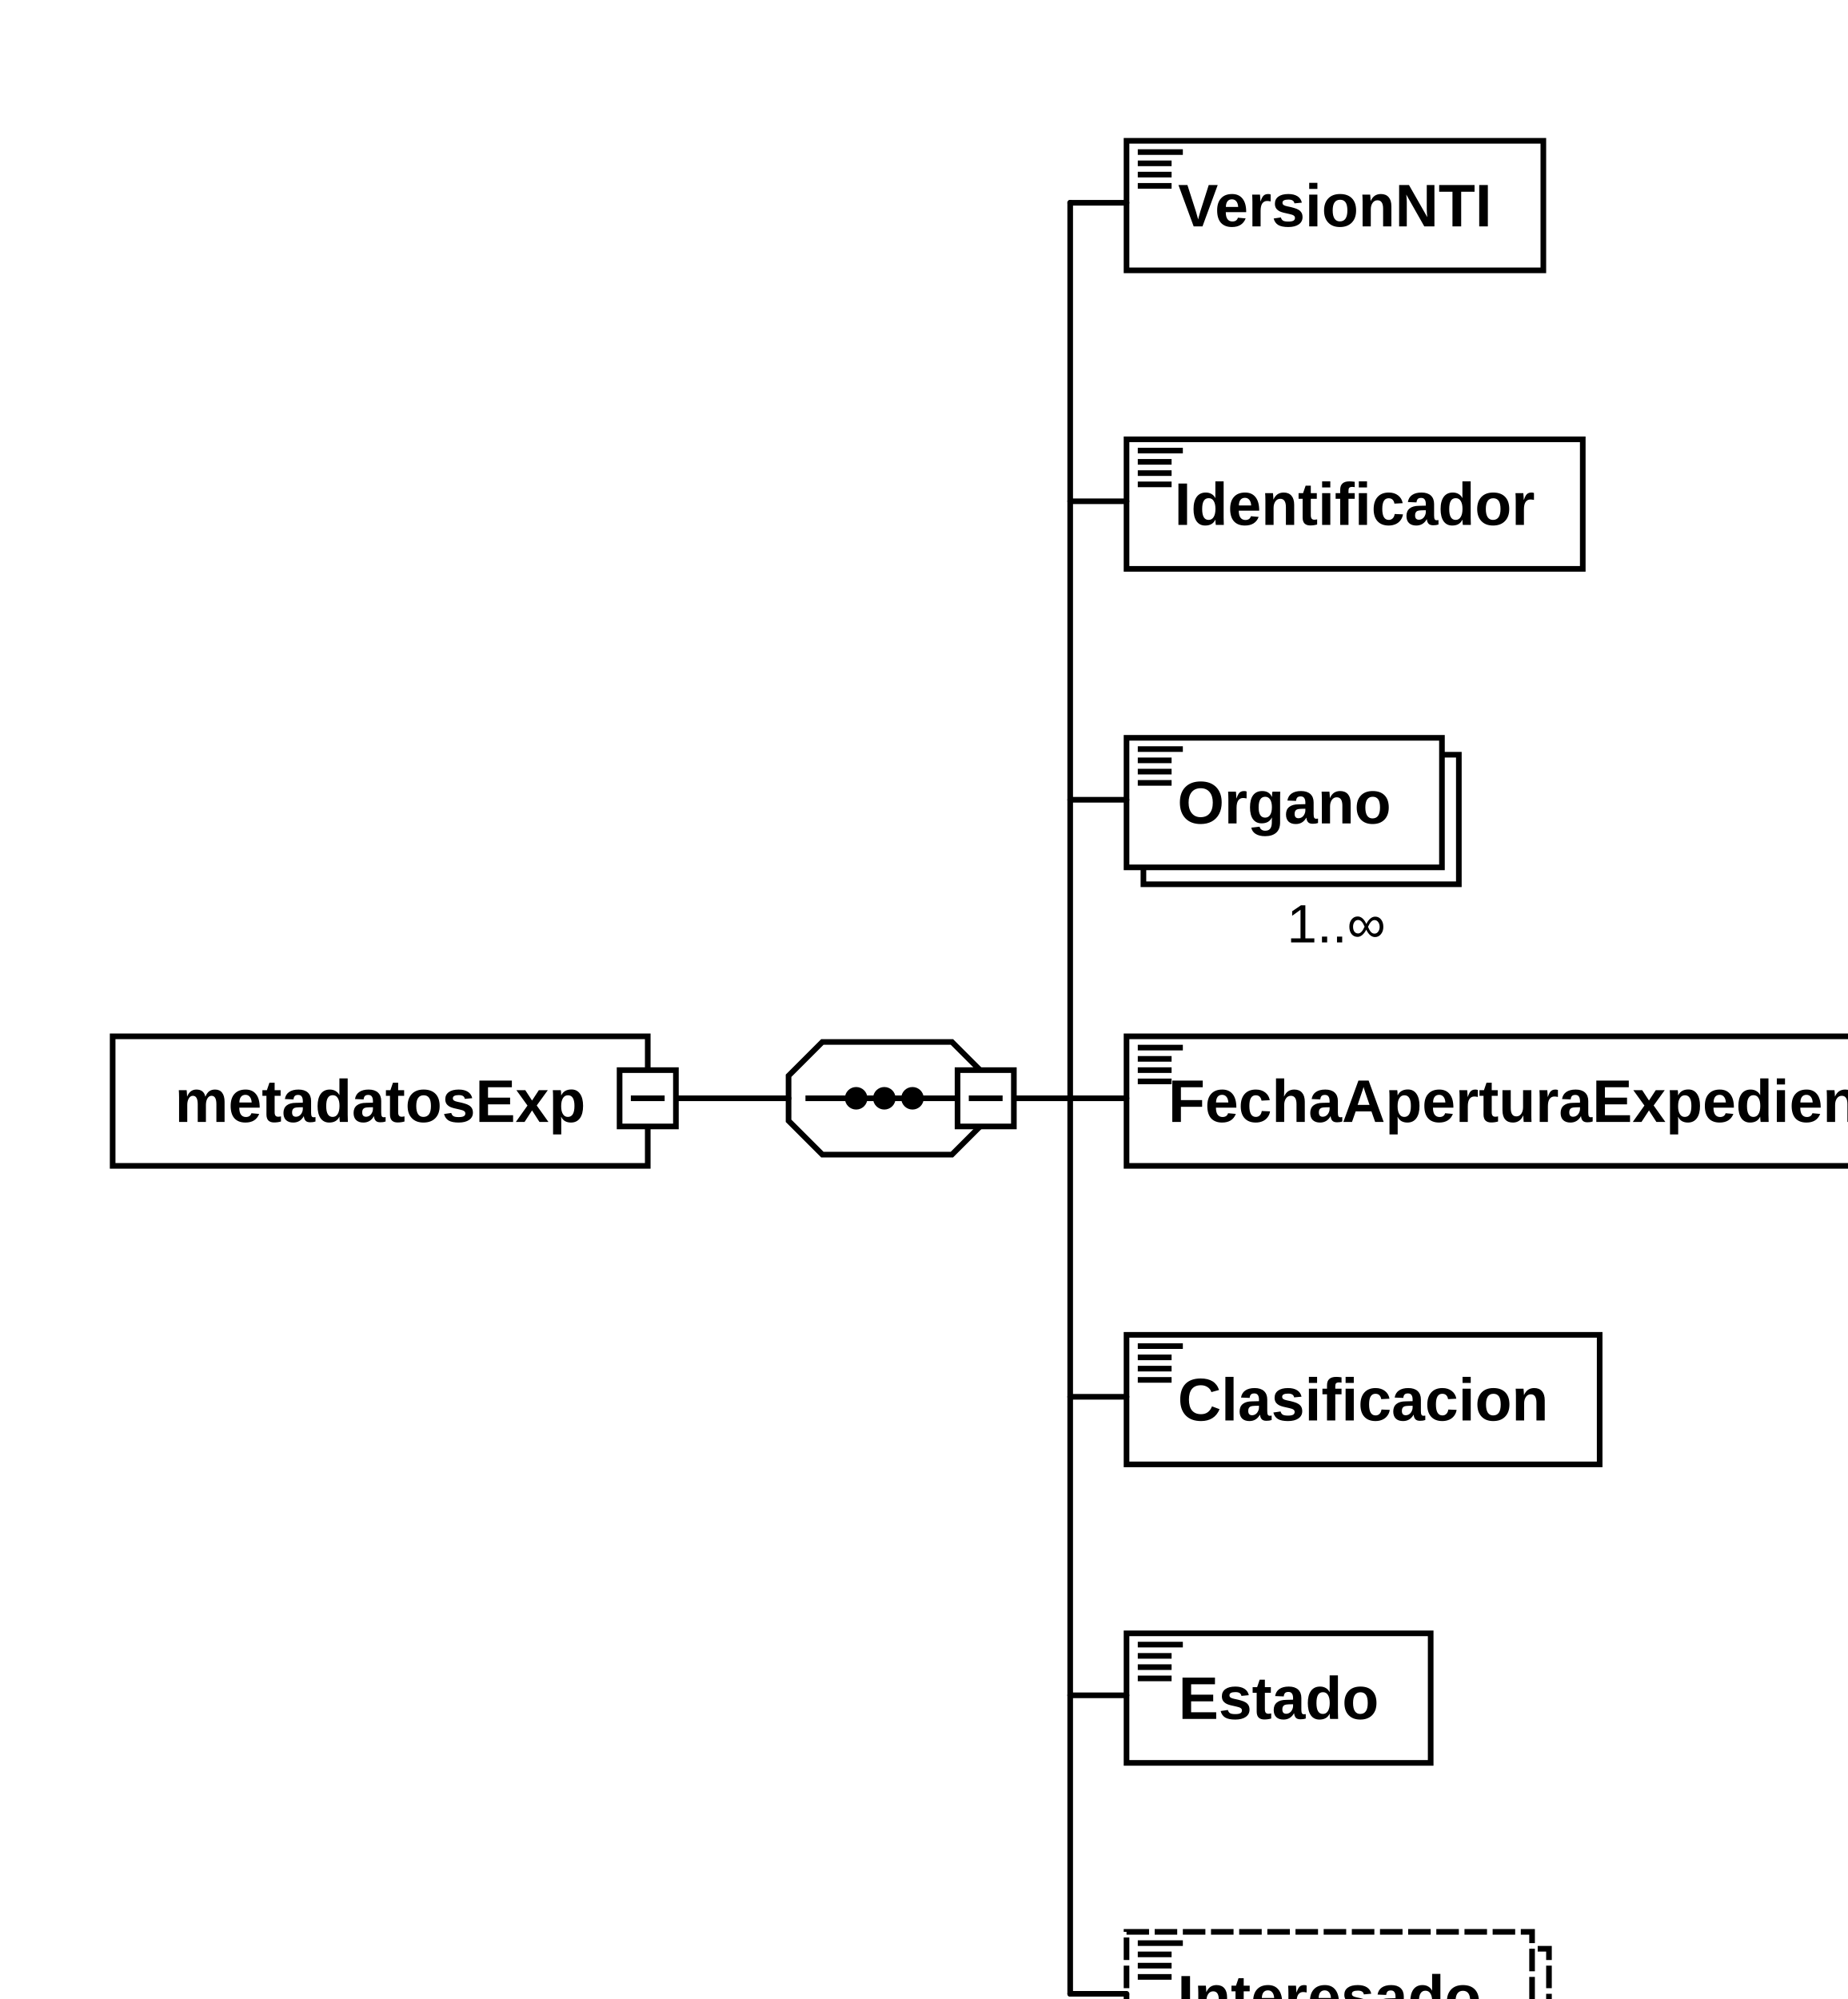
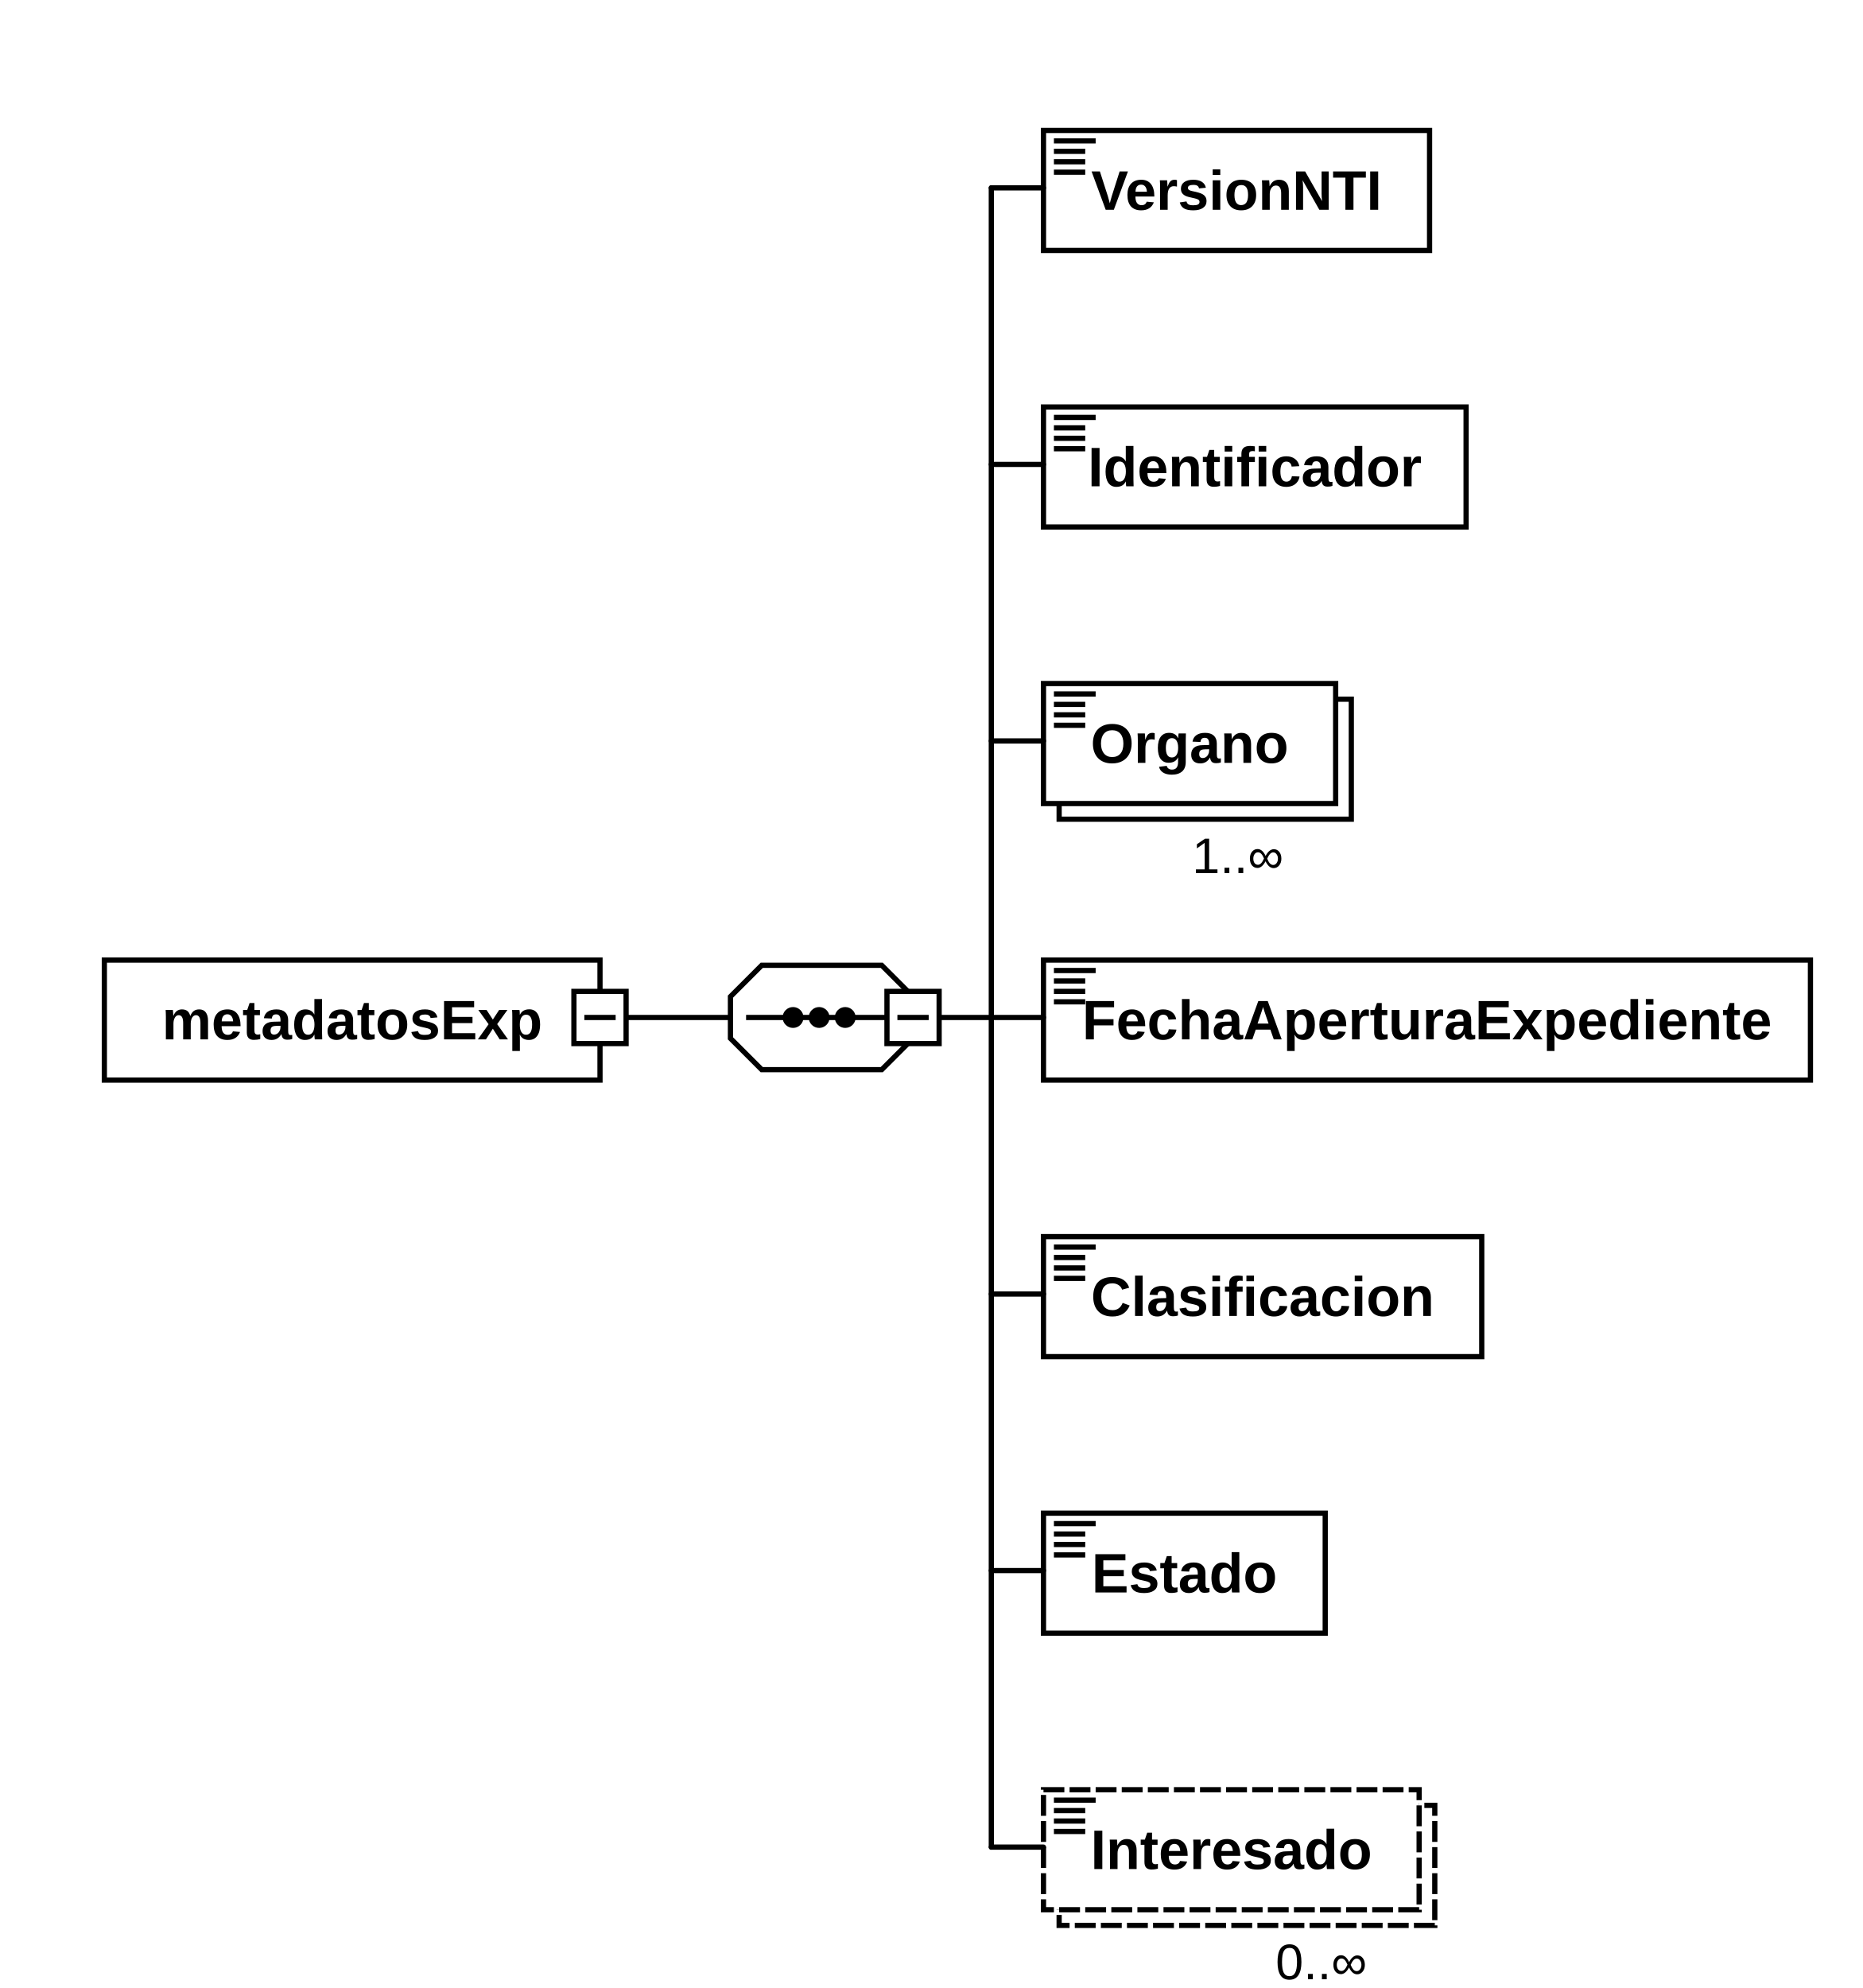
- <svg xmlns="http://www.w3.org/2000/svg" width="100%" height="100%" version="1.1">
+ <svg xmlns="http://www.w3.org/2000/svg" width="357" height="381" version="1.1">
  <rect x="200" y="25" width="74" height="23" style="fill:rgb(255,255,255);stroke:rgb(0,0,0);stroke-width:1" />
  <text x="237" y="36.5" style="font-family:Arimo;font-size:8pt;fill:rgb(0,0,0);font-weight:bold;text-anchor:middle;dominant-baseline:central">VersionNTI</text>
  <line x1="202" y1="27" x2="210" y2="27" style="stroke:rgb(0,0,0);stroke-width:1" />
  <line x1="202" y1="29" x2="208" y2="29" style="stroke:rgb(0,0,0);stroke-width:1" />
  <line x1="202" y1="31" x2="208" y2="31" style="stroke:rgb(0,0,0);stroke-width:1" />
  <line x1="202" y1="33" x2="208" y2="33" style="stroke:rgb(0,0,0);stroke-width:1" />
  <rect x="200" y="78" width="81" height="23" style="fill:rgb(255,255,255);stroke:rgb(0,0,0);stroke-width:1" />
  <text x="240.5" y="89.5" style="font-family:Arimo;font-size:8pt;fill:rgb(0,0,0);font-weight:bold;text-anchor:middle;dominant-baseline:central">Identificador</text>
  <line x1="202" y1="80" x2="210" y2="80" style="stroke:rgb(0,0,0);stroke-width:1" />
  <line x1="202" y1="82" x2="208" y2="82" style="stroke:rgb(0,0,0);stroke-width:1" />
  <line x1="202" y1="84" x2="208" y2="84" style="stroke:rgb(0,0,0);stroke-width:1" />
  <line x1="202" y1="86" x2="208" y2="86" style="stroke:rgb(0,0,0);stroke-width:1" />
  <rect x="203" y="134" width="56" height="23" style="fill:rgb(255,255,255);stroke:rgb(0,0,0);stroke-width:1" />
  <rect x="200" y="131" width="56" height="23" style="fill:rgb(255,255,255);stroke:rgb(0,0,0);stroke-width:1" />
  <text x="228" y="142.5" style="font-family:Arimo;font-size:8pt;fill:rgb(0,0,0);font-weight:bold;text-anchor:middle;dominant-baseline:central">Organo</text>
  <text x="246" y="164" style="font-family:Arimo;font-size:7.2pt;fill:rgb(0,0,0);text-anchor:end;dominant-baseline:central">1..∞</text>
  <line x1="202" y1="133" x2="210" y2="133" style="stroke:rgb(0,0,0);stroke-width:1" />
  <line x1="202" y1="135" x2="208" y2="135" style="stroke:rgb(0,0,0);stroke-width:1" />
  <line x1="202" y1="137" x2="208" y2="137" style="stroke:rgb(0,0,0);stroke-width:1" />
  <line x1="202" y1="139" x2="208" y2="139" style="stroke:rgb(0,0,0);stroke-width:1" />
  <rect x="200" y="184" width="147" height="23" style="fill:rgb(255,255,255);stroke:rgb(0,0,0);stroke-width:1" />
  <text x="273.5" y="195.5" style="font-family:Arimo;font-size:8pt;fill:rgb(0,0,0);font-weight:bold;text-anchor:middle;dominant-baseline:central">FechaAperturaExpediente</text>
  <line x1="202" y1="186" x2="210" y2="186" style="stroke:rgb(0,0,0);stroke-width:1" />
  <line x1="202" y1="188" x2="208" y2="188" style="stroke:rgb(0,0,0);stroke-width:1" />
  <line x1="202" y1="190" x2="208" y2="190" style="stroke:rgb(0,0,0);stroke-width:1" />
  <line x1="202" y1="192" x2="208" y2="192" style="stroke:rgb(0,0,0);stroke-width:1" />
  <rect x="200" y="237" width="84" height="23" style="fill:rgb(255,255,255);stroke:rgb(0,0,0);stroke-width:1" />
  <text x="242" y="248.5" style="font-family:Arimo;font-size:8pt;fill:rgb(0,0,0);font-weight:bold;text-anchor:middle;dominant-baseline:central">Clasificacion</text>
  <line x1="202" y1="239" x2="210" y2="239" style="stroke:rgb(0,0,0);stroke-width:1" />
  <line x1="202" y1="241" x2="208" y2="241" style="stroke:rgb(0,0,0);stroke-width:1" />
  <line x1="202" y1="243" x2="208" y2="243" style="stroke:rgb(0,0,0);stroke-width:1" />
  <line x1="202" y1="245" x2="208" y2="245" style="stroke:rgb(0,0,0);stroke-width:1" />
  <rect x="200" y="290" width="54" height="23" style="fill:rgb(255,255,255);stroke:rgb(0,0,0);stroke-width:1" />
  <text x="227" y="301.5" style="font-family:Arimo;font-size:8pt;fill:rgb(0,0,0);font-weight:bold;text-anchor:middle;dominant-baseline:central">Estado</text>
  <line x1="202" y1="292" x2="210" y2="292" style="stroke:rgb(0,0,0);stroke-width:1" />
  <line x1="202" y1="294" x2="208" y2="294" style="stroke:rgb(0,0,0);stroke-width:1" />
  <line x1="202" y1="296" x2="208" y2="296" style="stroke:rgb(0,0,0);stroke-width:1" />
  <line x1="202" y1="298" x2="208" y2="298" style="stroke:rgb(0,0,0);stroke-width:1" />
  <rect x="203" y="346" width="72" height="23" style="fill:rgb(255,255,255);stroke:rgb(0,0,0);stroke-width:1;stroke-dasharray:4,1" />
  <rect x="200" y="343" width="72" height="23" style="fill:rgb(255,255,255);stroke:rgb(0,0,0);stroke-width:1;stroke-dasharray:4,1" />
  <text x="236" y="354.5" style="font-family:Arimo;font-size:8pt;fill:rgb(0,0,0);font-weight:bold;text-anchor:middle;dominant-baseline:central">Interesado</text>
  <text x="262" y="376" style="font-family:Arimo;font-size:7.2pt;fill:rgb(0,0,0);text-anchor:end;dominant-baseline:central">0..∞</text>
  <line x1="202" y1="345" x2="210" y2="345" style="stroke:rgb(0,0,0);stroke-width:1" />
  <line x1="202" y1="347" x2="208" y2="347" style="stroke:rgb(0,0,0);stroke-width:1" />
  <line x1="202" y1="349" x2="208" y2="349" style="stroke:rgb(0,0,0);stroke-width:1" />
  <line x1="202" y1="351" x2="208" y2="351" style="stroke:rgb(0,0,0);stroke-width:1" />
  <line x1="190" y1="36" x2="200" y2="36" style="stroke:rgb(0,0,0);stroke-width:1;stroke-linecap:round" />
  <line x1="190" y1="89" x2="200" y2="89" style="stroke:rgb(0,0,0);stroke-width:1;stroke-linecap:round" />
  <line x1="190" y1="142" x2="200" y2="142" style="stroke:rgb(0,0,0);stroke-width:1;stroke-linecap:round" />
  <line x1="190" y1="195" x2="200" y2="195" style="stroke:rgb(0,0,0);stroke-width:1;stroke-linecap:round" />
  <line x1="190" y1="248" x2="200" y2="248" style="stroke:rgb(0,0,0);stroke-width:1;stroke-linecap:round" />
  <line x1="190" y1="301" x2="200" y2="301" style="stroke:rgb(0,0,0);stroke-width:1;stroke-linecap:round" />
  <line x1="190" y1="354" x2="200" y2="354" style="stroke:rgb(0,0,0);stroke-width:1;stroke-linecap:round" />
  <line x1="190" y1="36" x2="190" y2="354" style="stroke:rgb(0,0,0);stroke-width:1;stroke-linecap:round" />
  <line x1="180" y1="195" x2="190" y2="195" style="stroke:rgb(0,0,0);stroke-width:1;stroke-linecap:round" />
  <path d="M146 185 L169 185 L175 191 L175 199 L169 205 L146 205 L140 199 L140 191 Z" style="fill:rgb(255,255,255);stroke:rgb(0,0,0);stroke-width:1" />
  <line x1="143" y1="195" x2="172" y2="195" style="stroke:rgb(0,0,0);stroke-width:1" />
  <ellipse cx="152" cy="195" rx="2" ry="2" style="rgb(0,0,0)" />
  <ellipse cx="157" cy="195" rx="2" ry="2" style="rgb(0,0,0)" />
  <ellipse cx="162" cy="195" rx="2" ry="2" style="rgb(0,0,0)" />
  <rect x="170" y="190" width="10" height="10" style="fill:rgb(255,255,255);stroke:rgb(0,0,0);stroke-width:1" />
  <line x1="172" y1="195" x2="178" y2="195" style="stroke:rgb(0,0,0);stroke-width:1" />
  <line x1="120" y1="195" x2="140" y2="195" style="stroke:rgb(0,0,0);stroke-width:1;stroke-linecap:round" />
  <rect x="20" y="184" width="95" height="23" style="fill:rgb(255,255,255);stroke:rgb(0,0,0);stroke-width:1" />
  <text x="67.5" y="195.5" style="font-family:Arimo;font-size:8pt;fill:rgb(0,0,0);font-weight:bold;text-anchor:middle;dominant-baseline:central">metadatosExp</text>
  <rect x="110" y="190" width="10" height="10" style="fill:rgb(255,255,255);stroke:rgb(0,0,0);stroke-width:1" />
  <line x1="112" y1="195" x2="118" y2="195" style="stroke:rgb(0,0,0);stroke-width:1" />
</svg>
